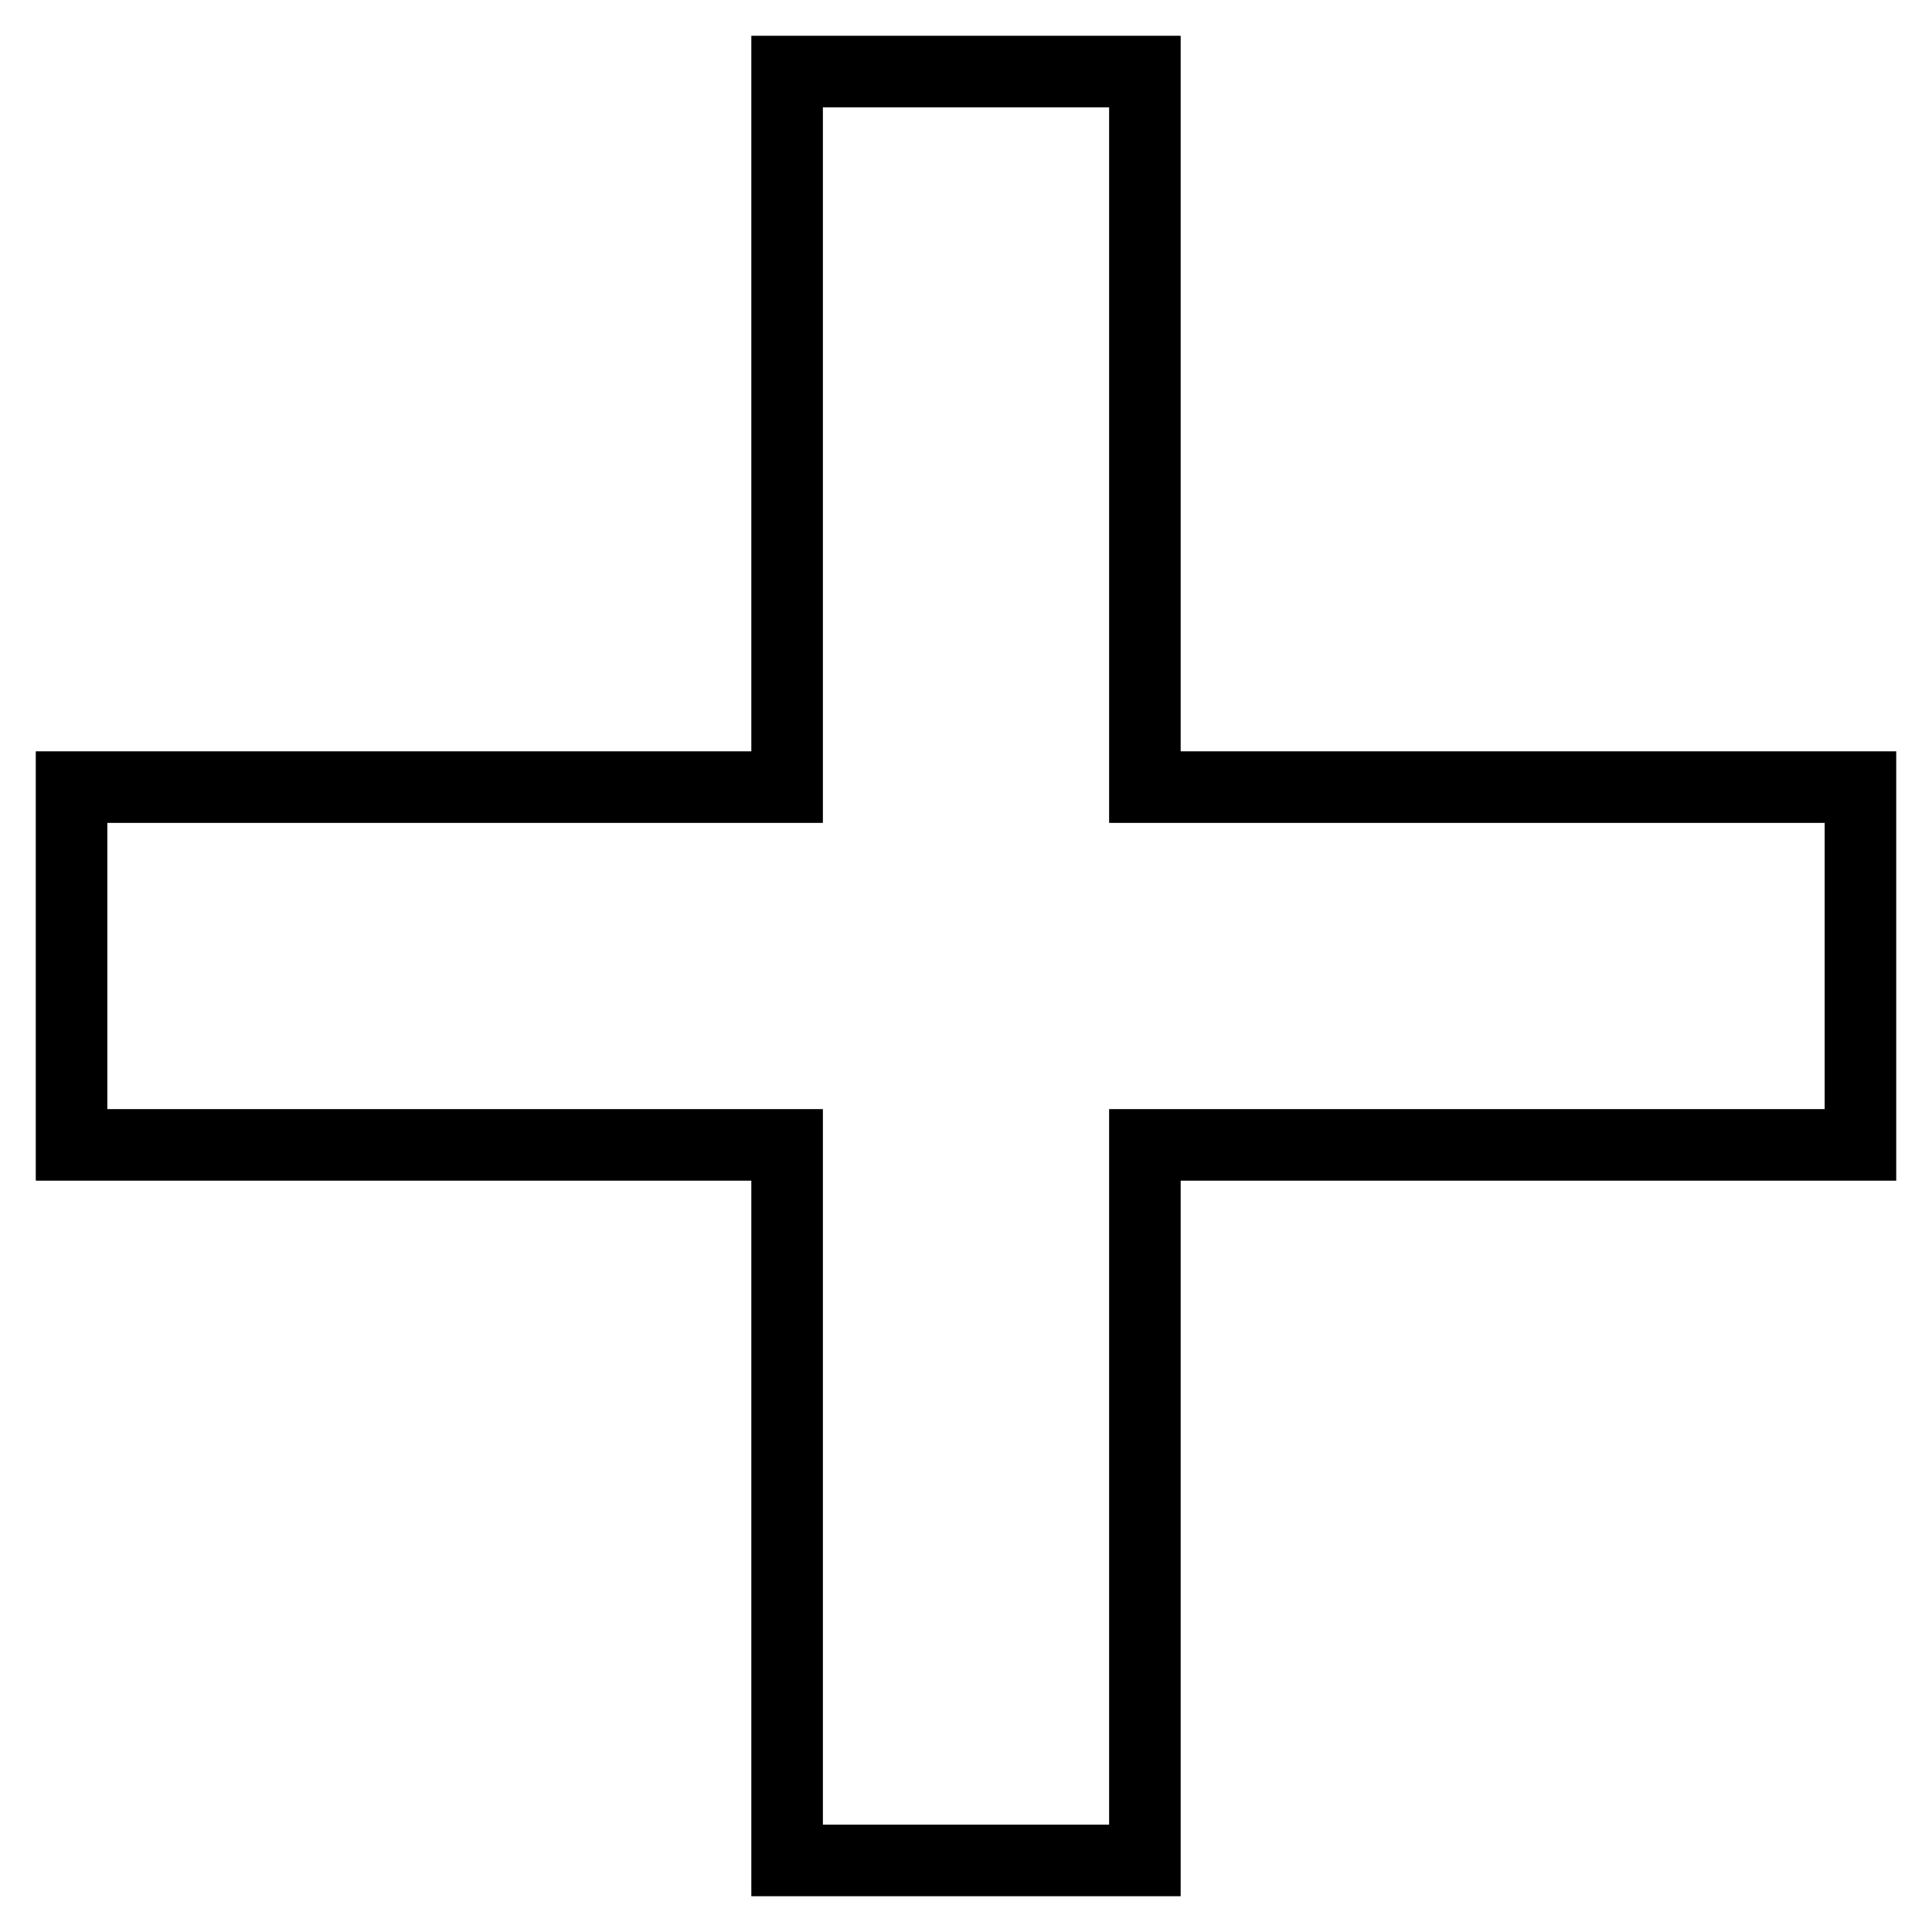
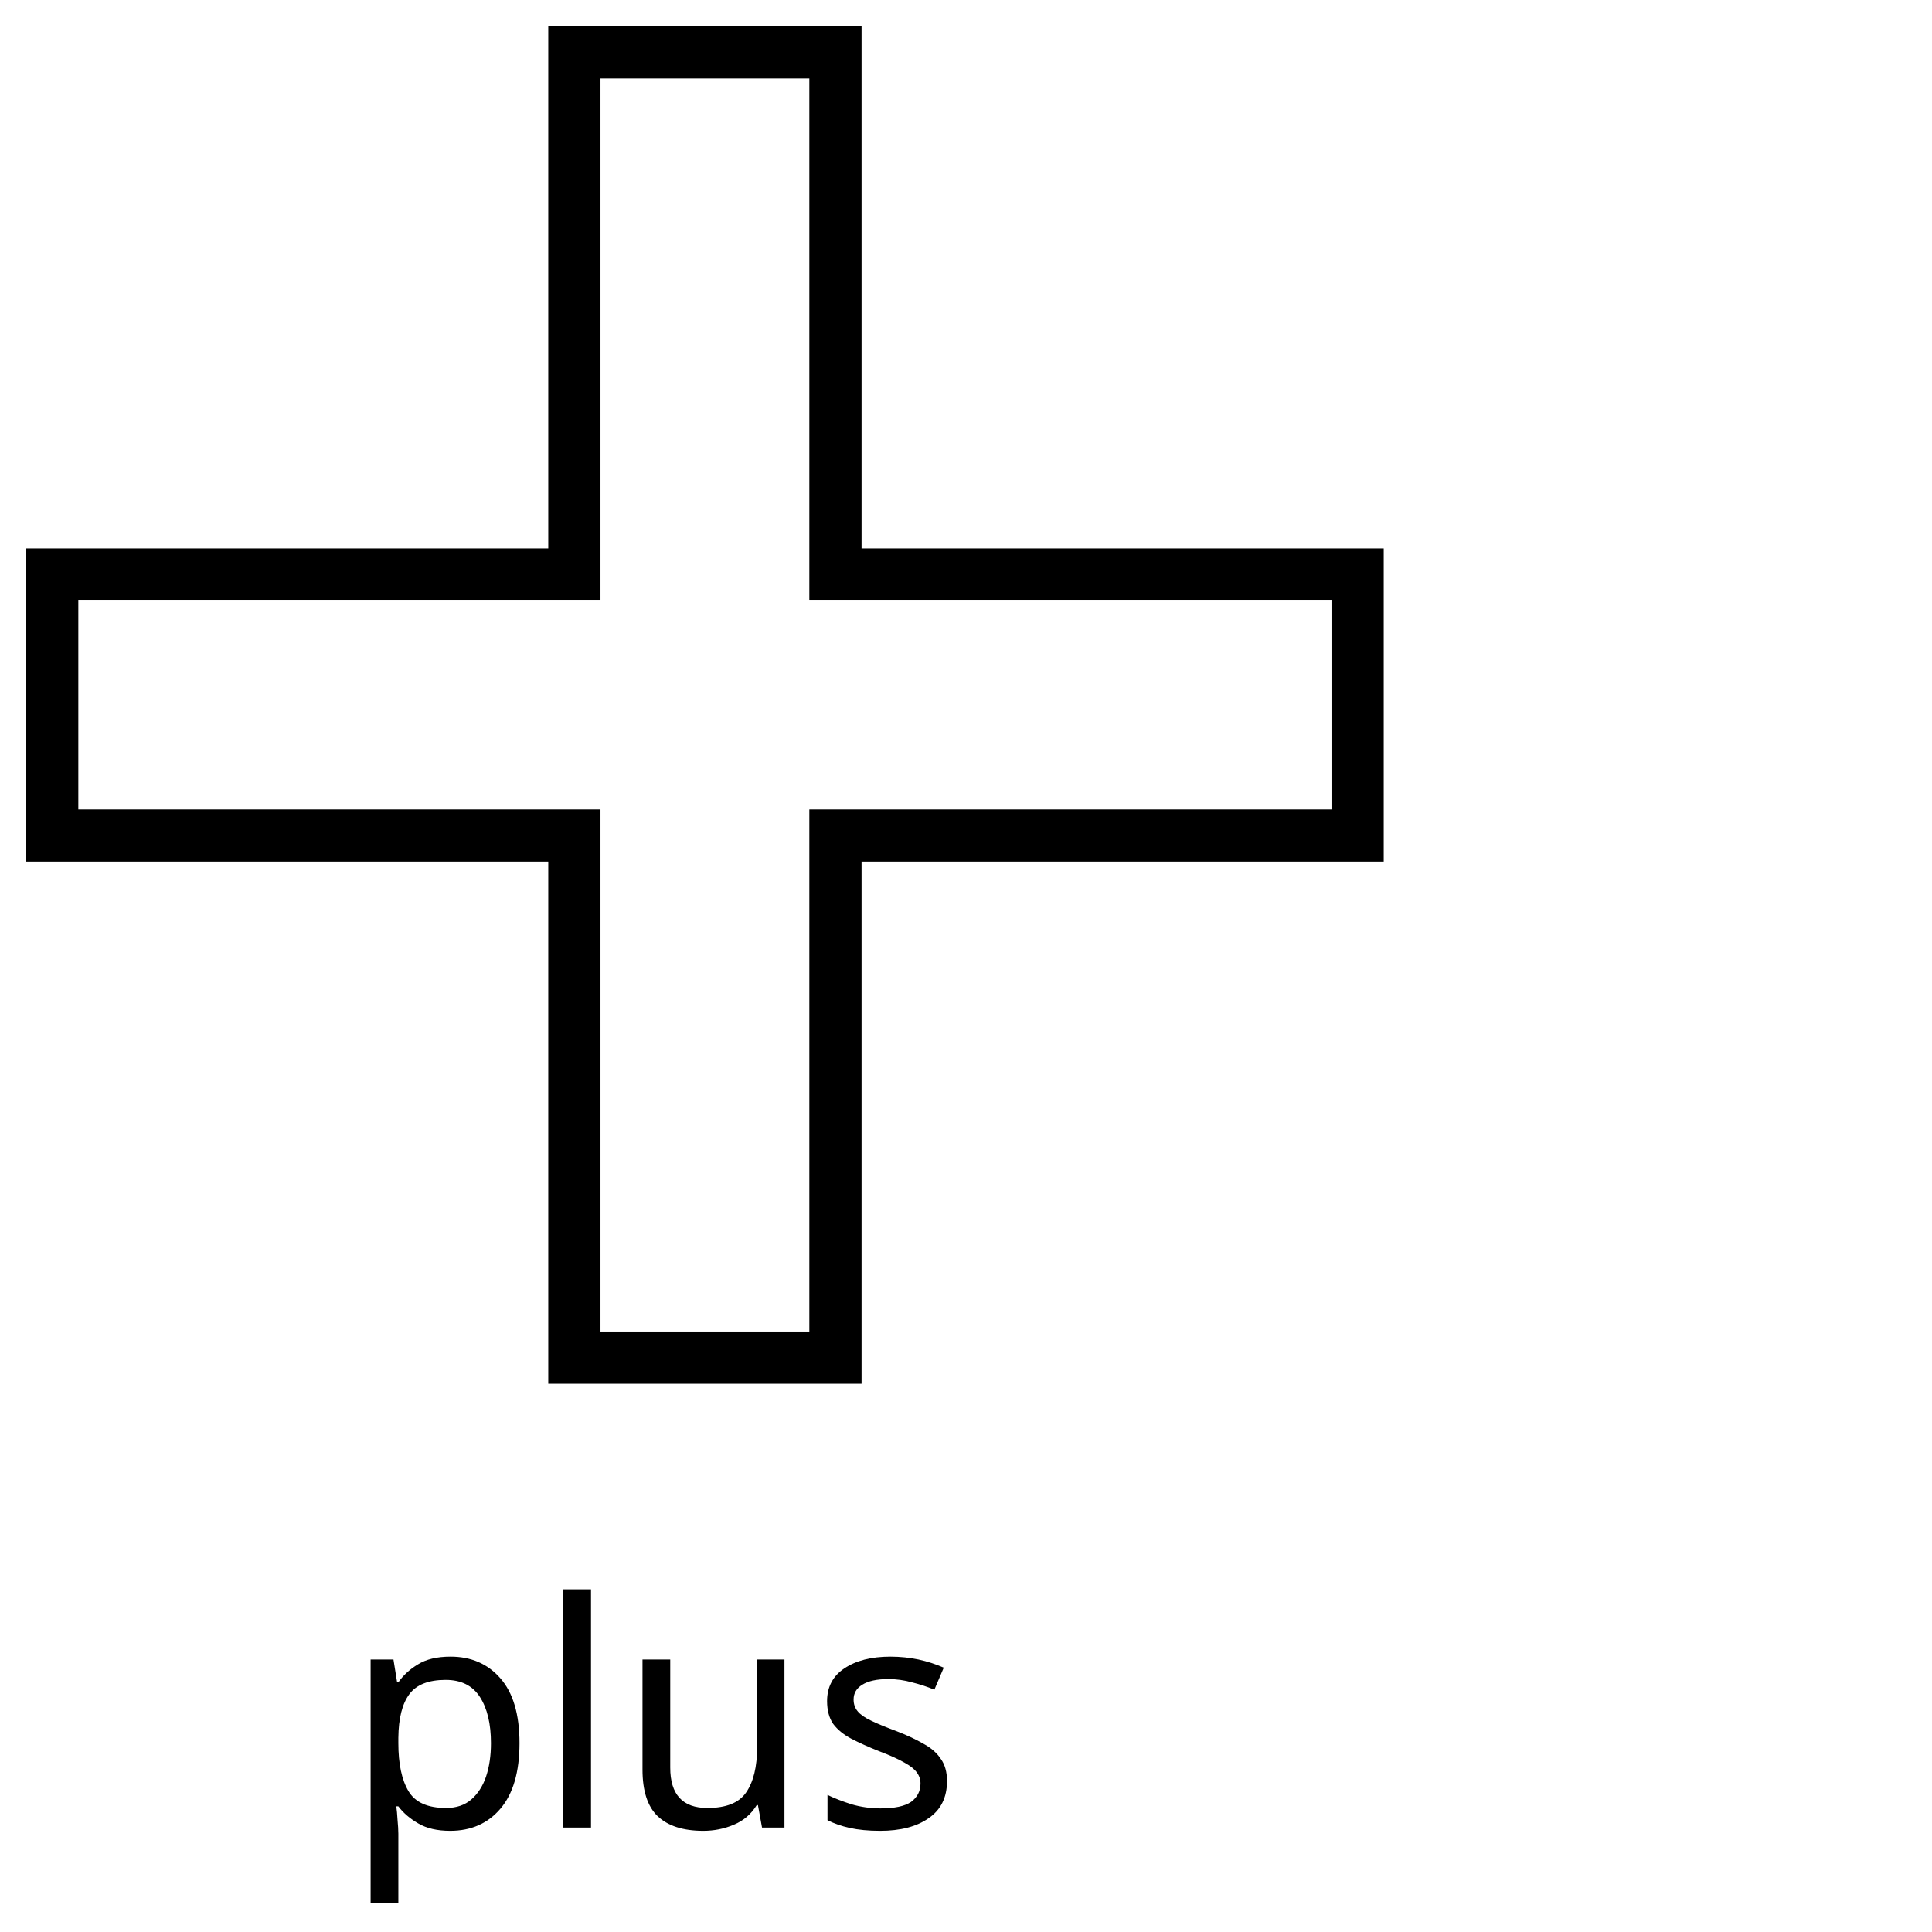
- <svg xmlns="http://www.w3.org/2000/svg" version="1.1" width="54" height="54">
+ <svg xmlns="http://www.w3.org/2000/svg" version="1.1" width="74" height="74" style="background-color: white;">
  <polygon id="plus" points="22,2 22,22 2,22 2,32 22,32 22,52 32,52 32,32 52,32 52,22 32,22 32,2 22,2" stroke="black" fill="transparent" stroke-opacity="1" fill-opacity="1" stroke-width="2" />
+   <text x="25" y="70" font-family="sans-serif" text-anchor="middle" font-size="12px">plus</text>
</svg>
